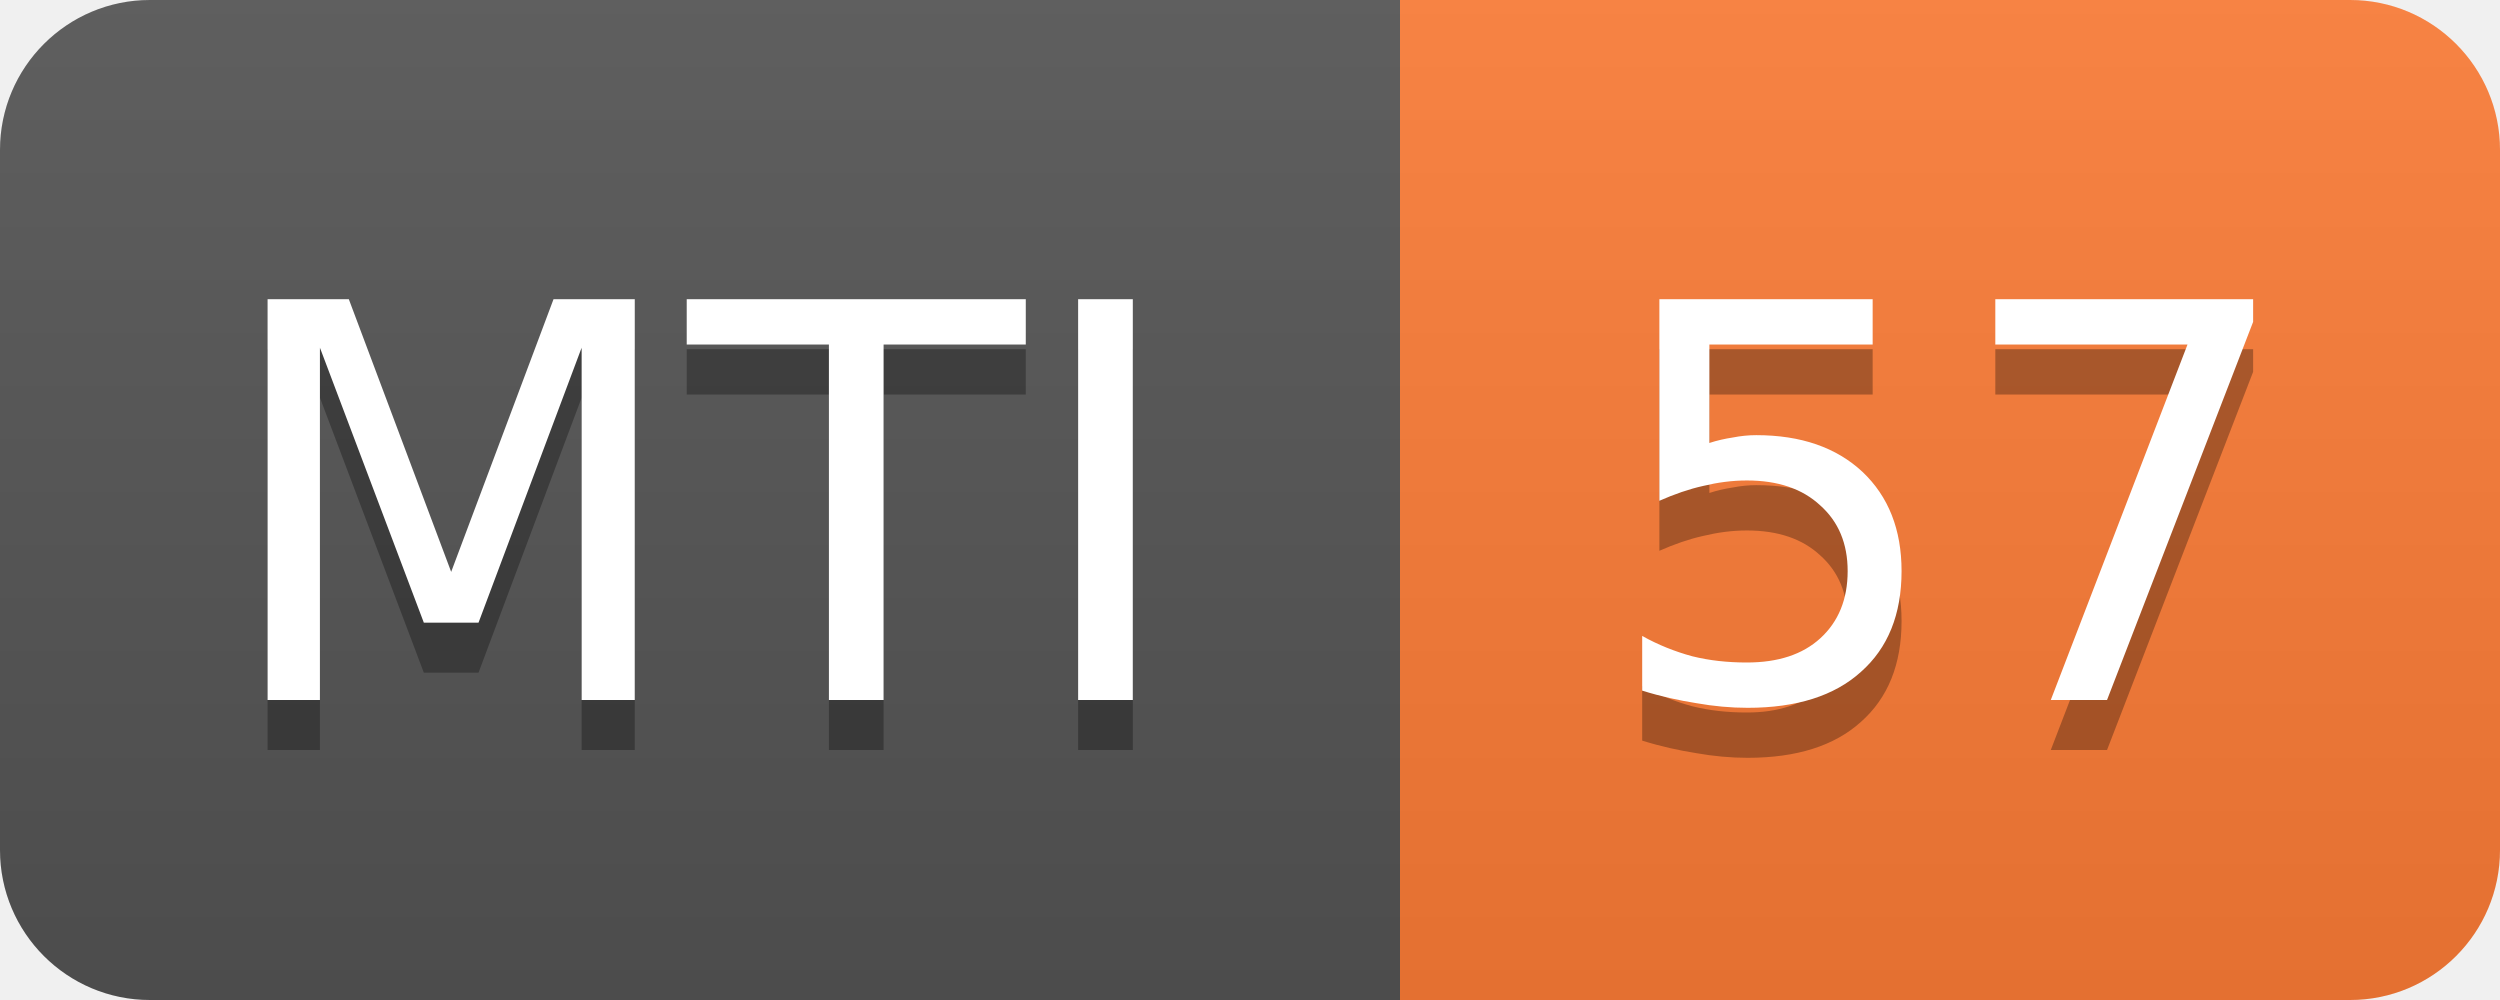
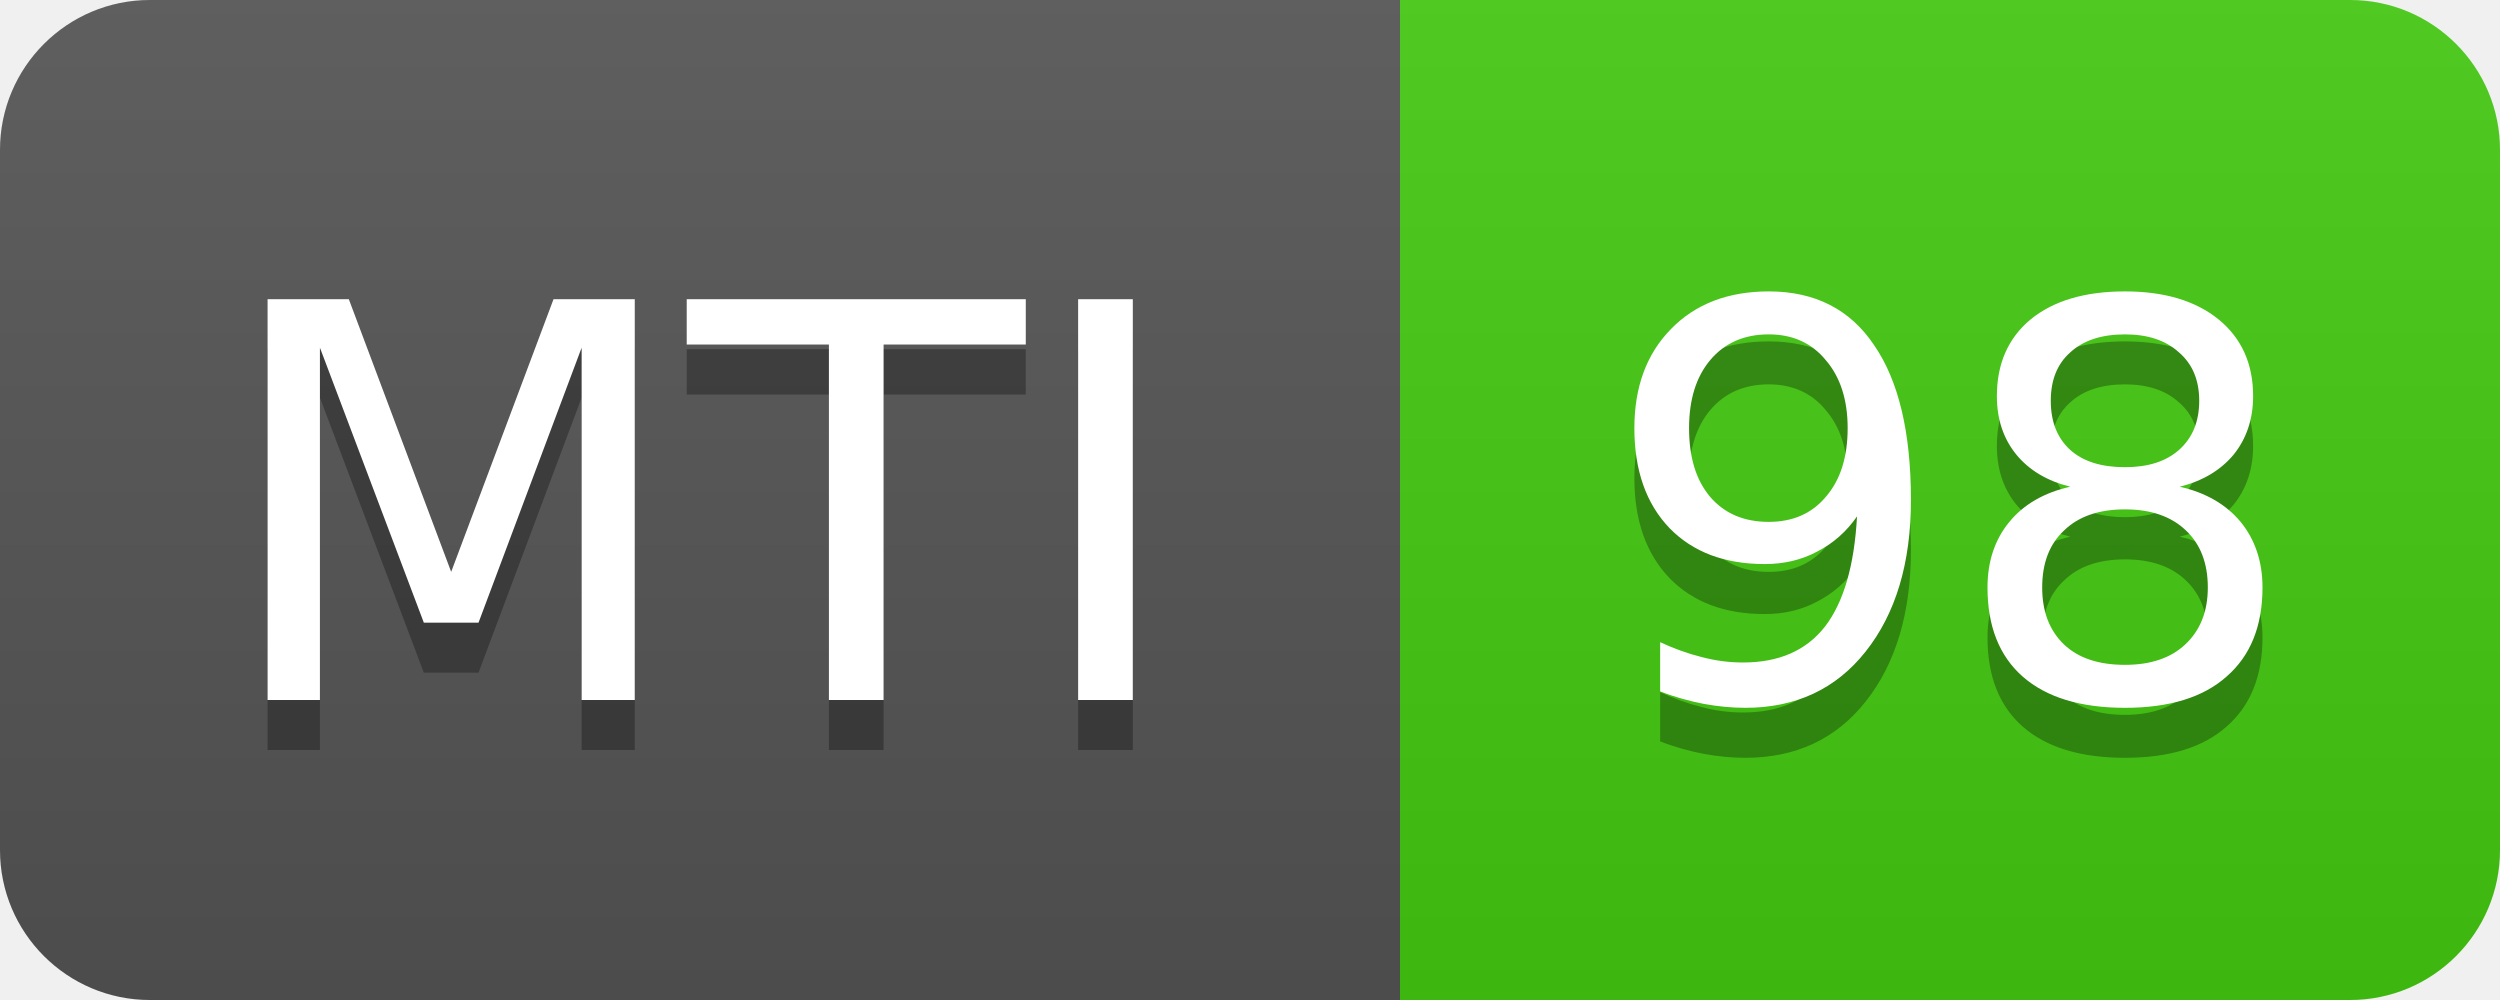
<svg xmlns="http://www.w3.org/2000/svg" width="50" height="20">
  <linearGradient id="s" x2="0" y2="100%">
    <stop offset="0" stop-color="#bbb" stop-opacity=".1" />
    <stop offset="1" stop-opacity=".1" />
  </linearGradient>
  <clipPath id="r">
    <rect width="50" height="20" rx="3" fill="#fff" />
  </clipPath>
  <g clip-path="url(#r)">
    <rect width="28" height="20" fill="#555" />
-     <rect x="28" width="22" height="20" fill="#fe7d37" />
+     <rect x="28" width="22" height="20" fill="#4c1" />
    <rect width="50" height="20" fill="url(#s)" />
  </g>
  <g fill="#fff" text-anchor="middle" font-family="DejaVu Sans,Verdana,Geneva,sans-serif" font-size="11">
    <text x="14" y="15" fill="#010101" fill-opacity=".3">MTI</text>
    <text x="14" y="14">MTI</text>
-     <text x="39" y="15" fill="#010101" fill-opacity=".3">57</text>
-     <text x="39" y="14">57</text>
+     <text x="39" y="15" fill="#010101" fill-opacity=".3">98</text>
+     <text x="39" y="14">98</text>
  </g>
</svg>
